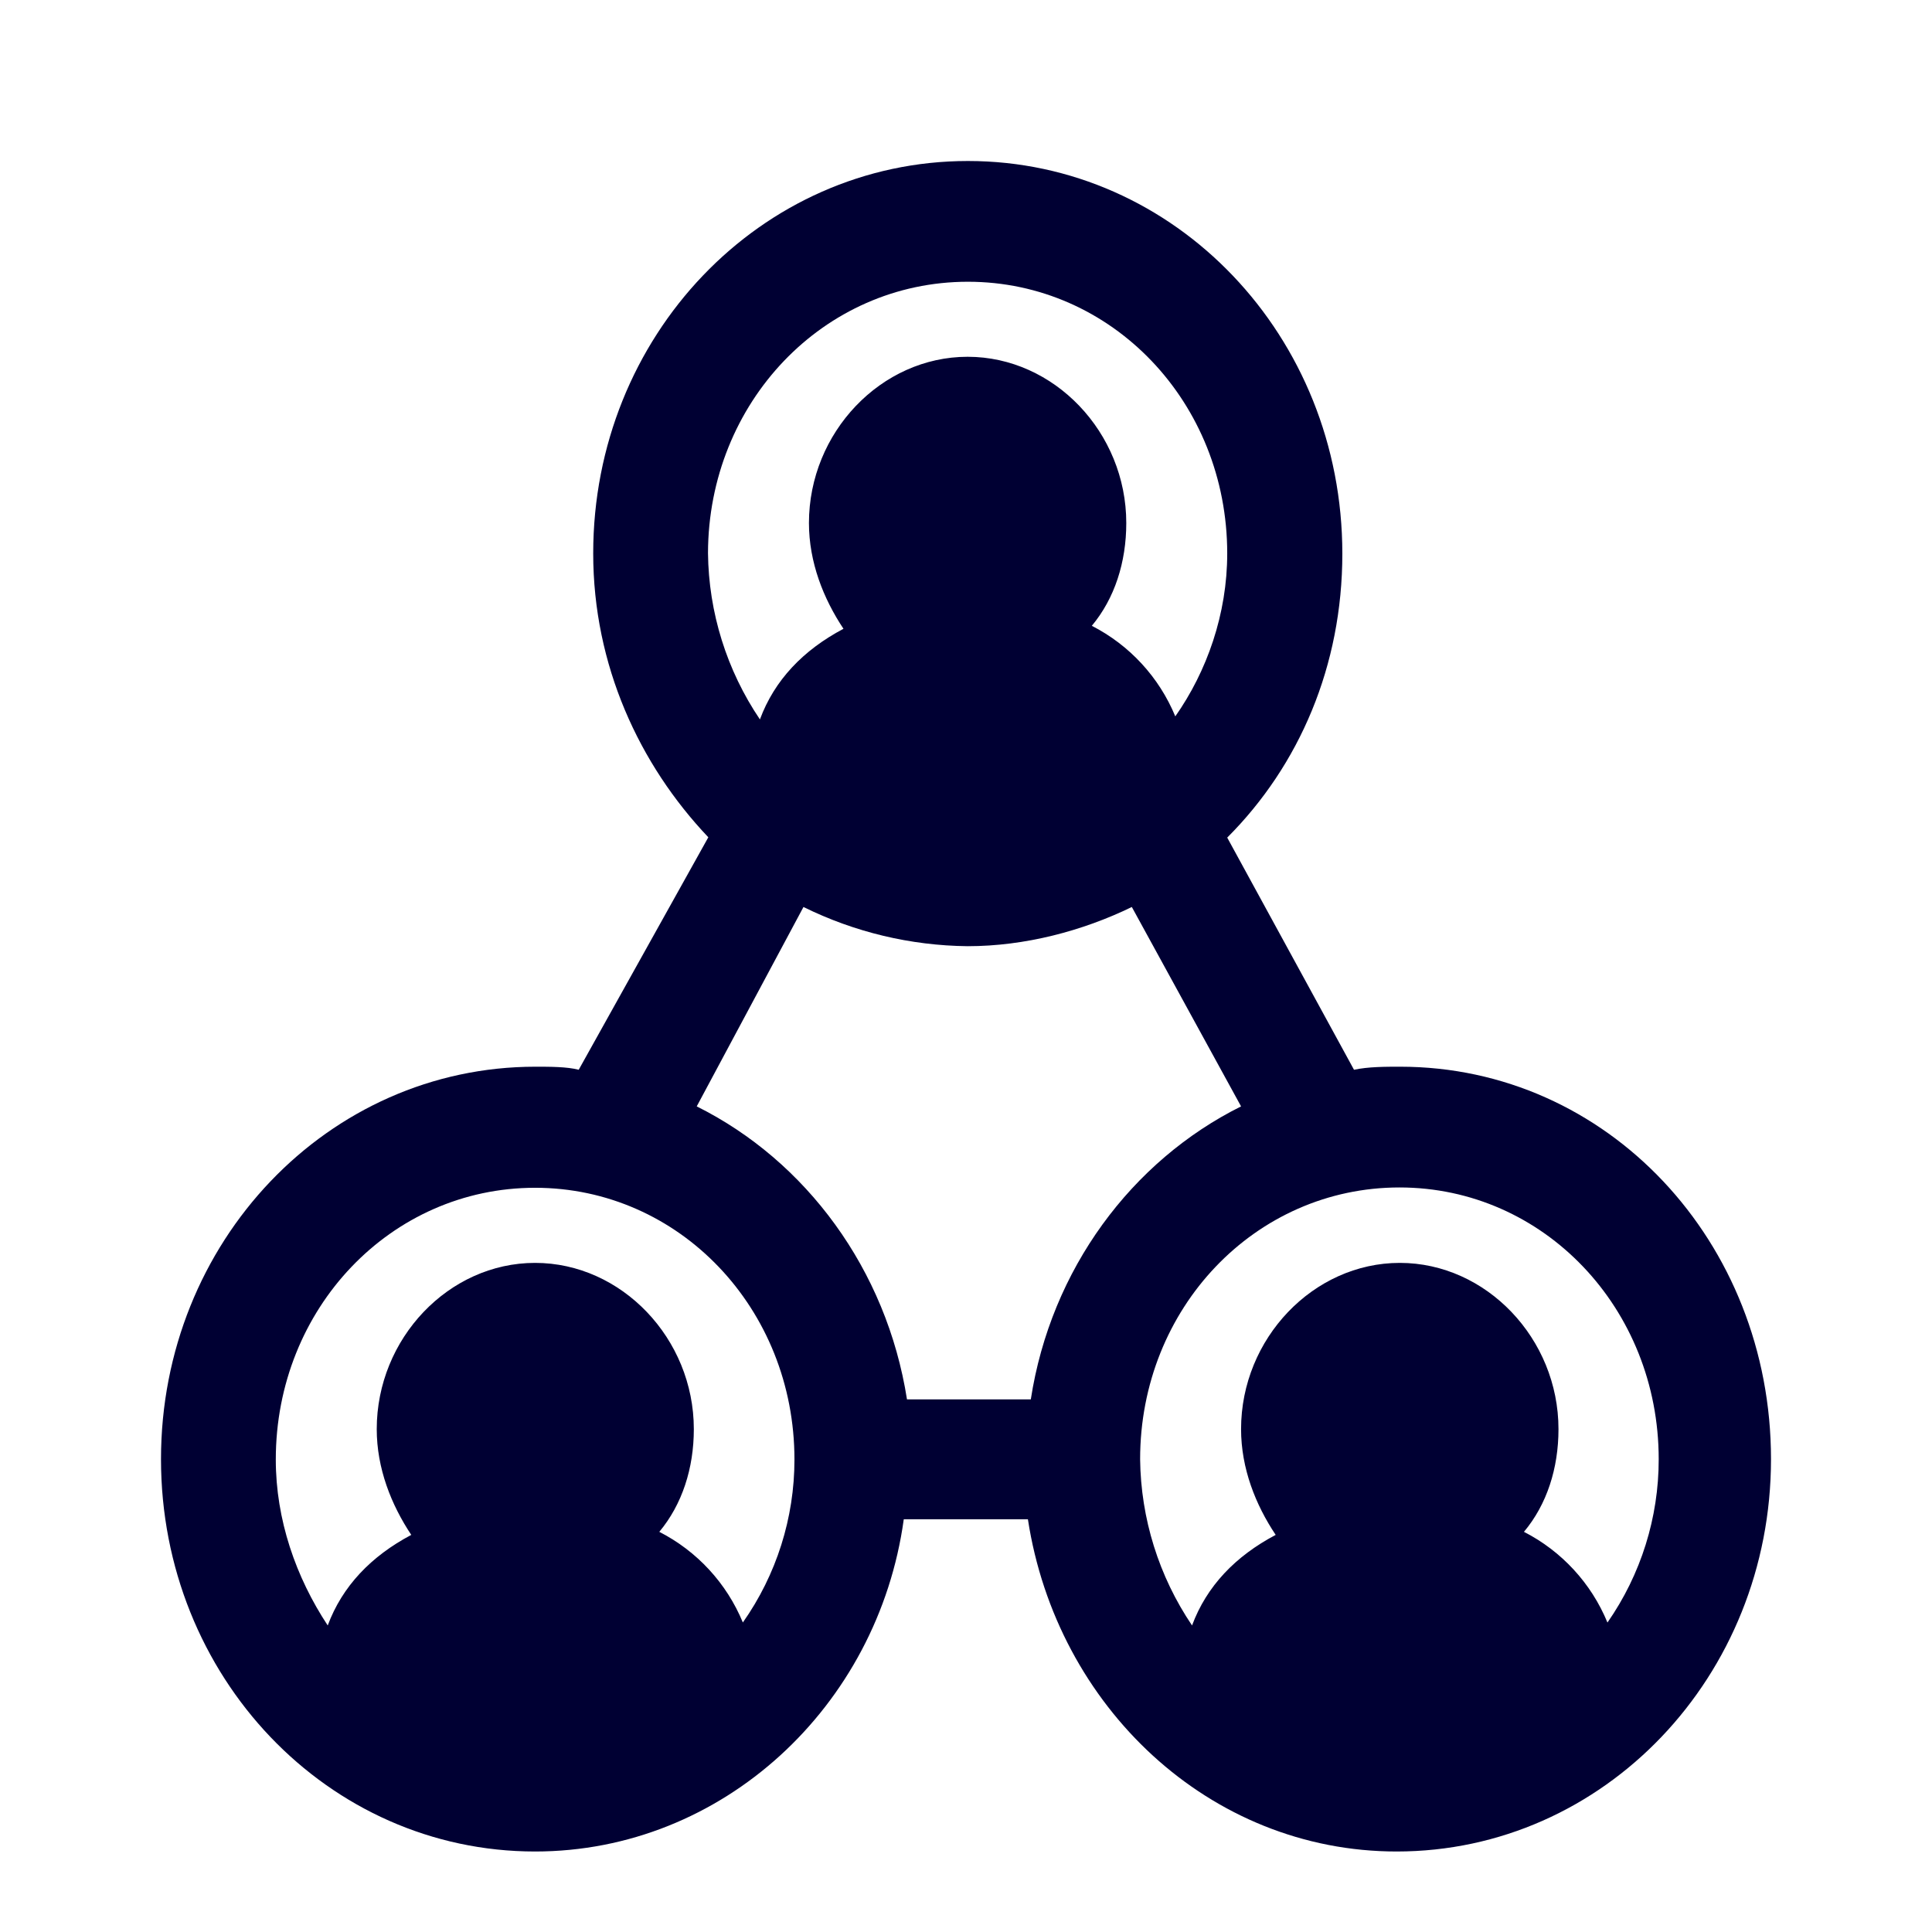
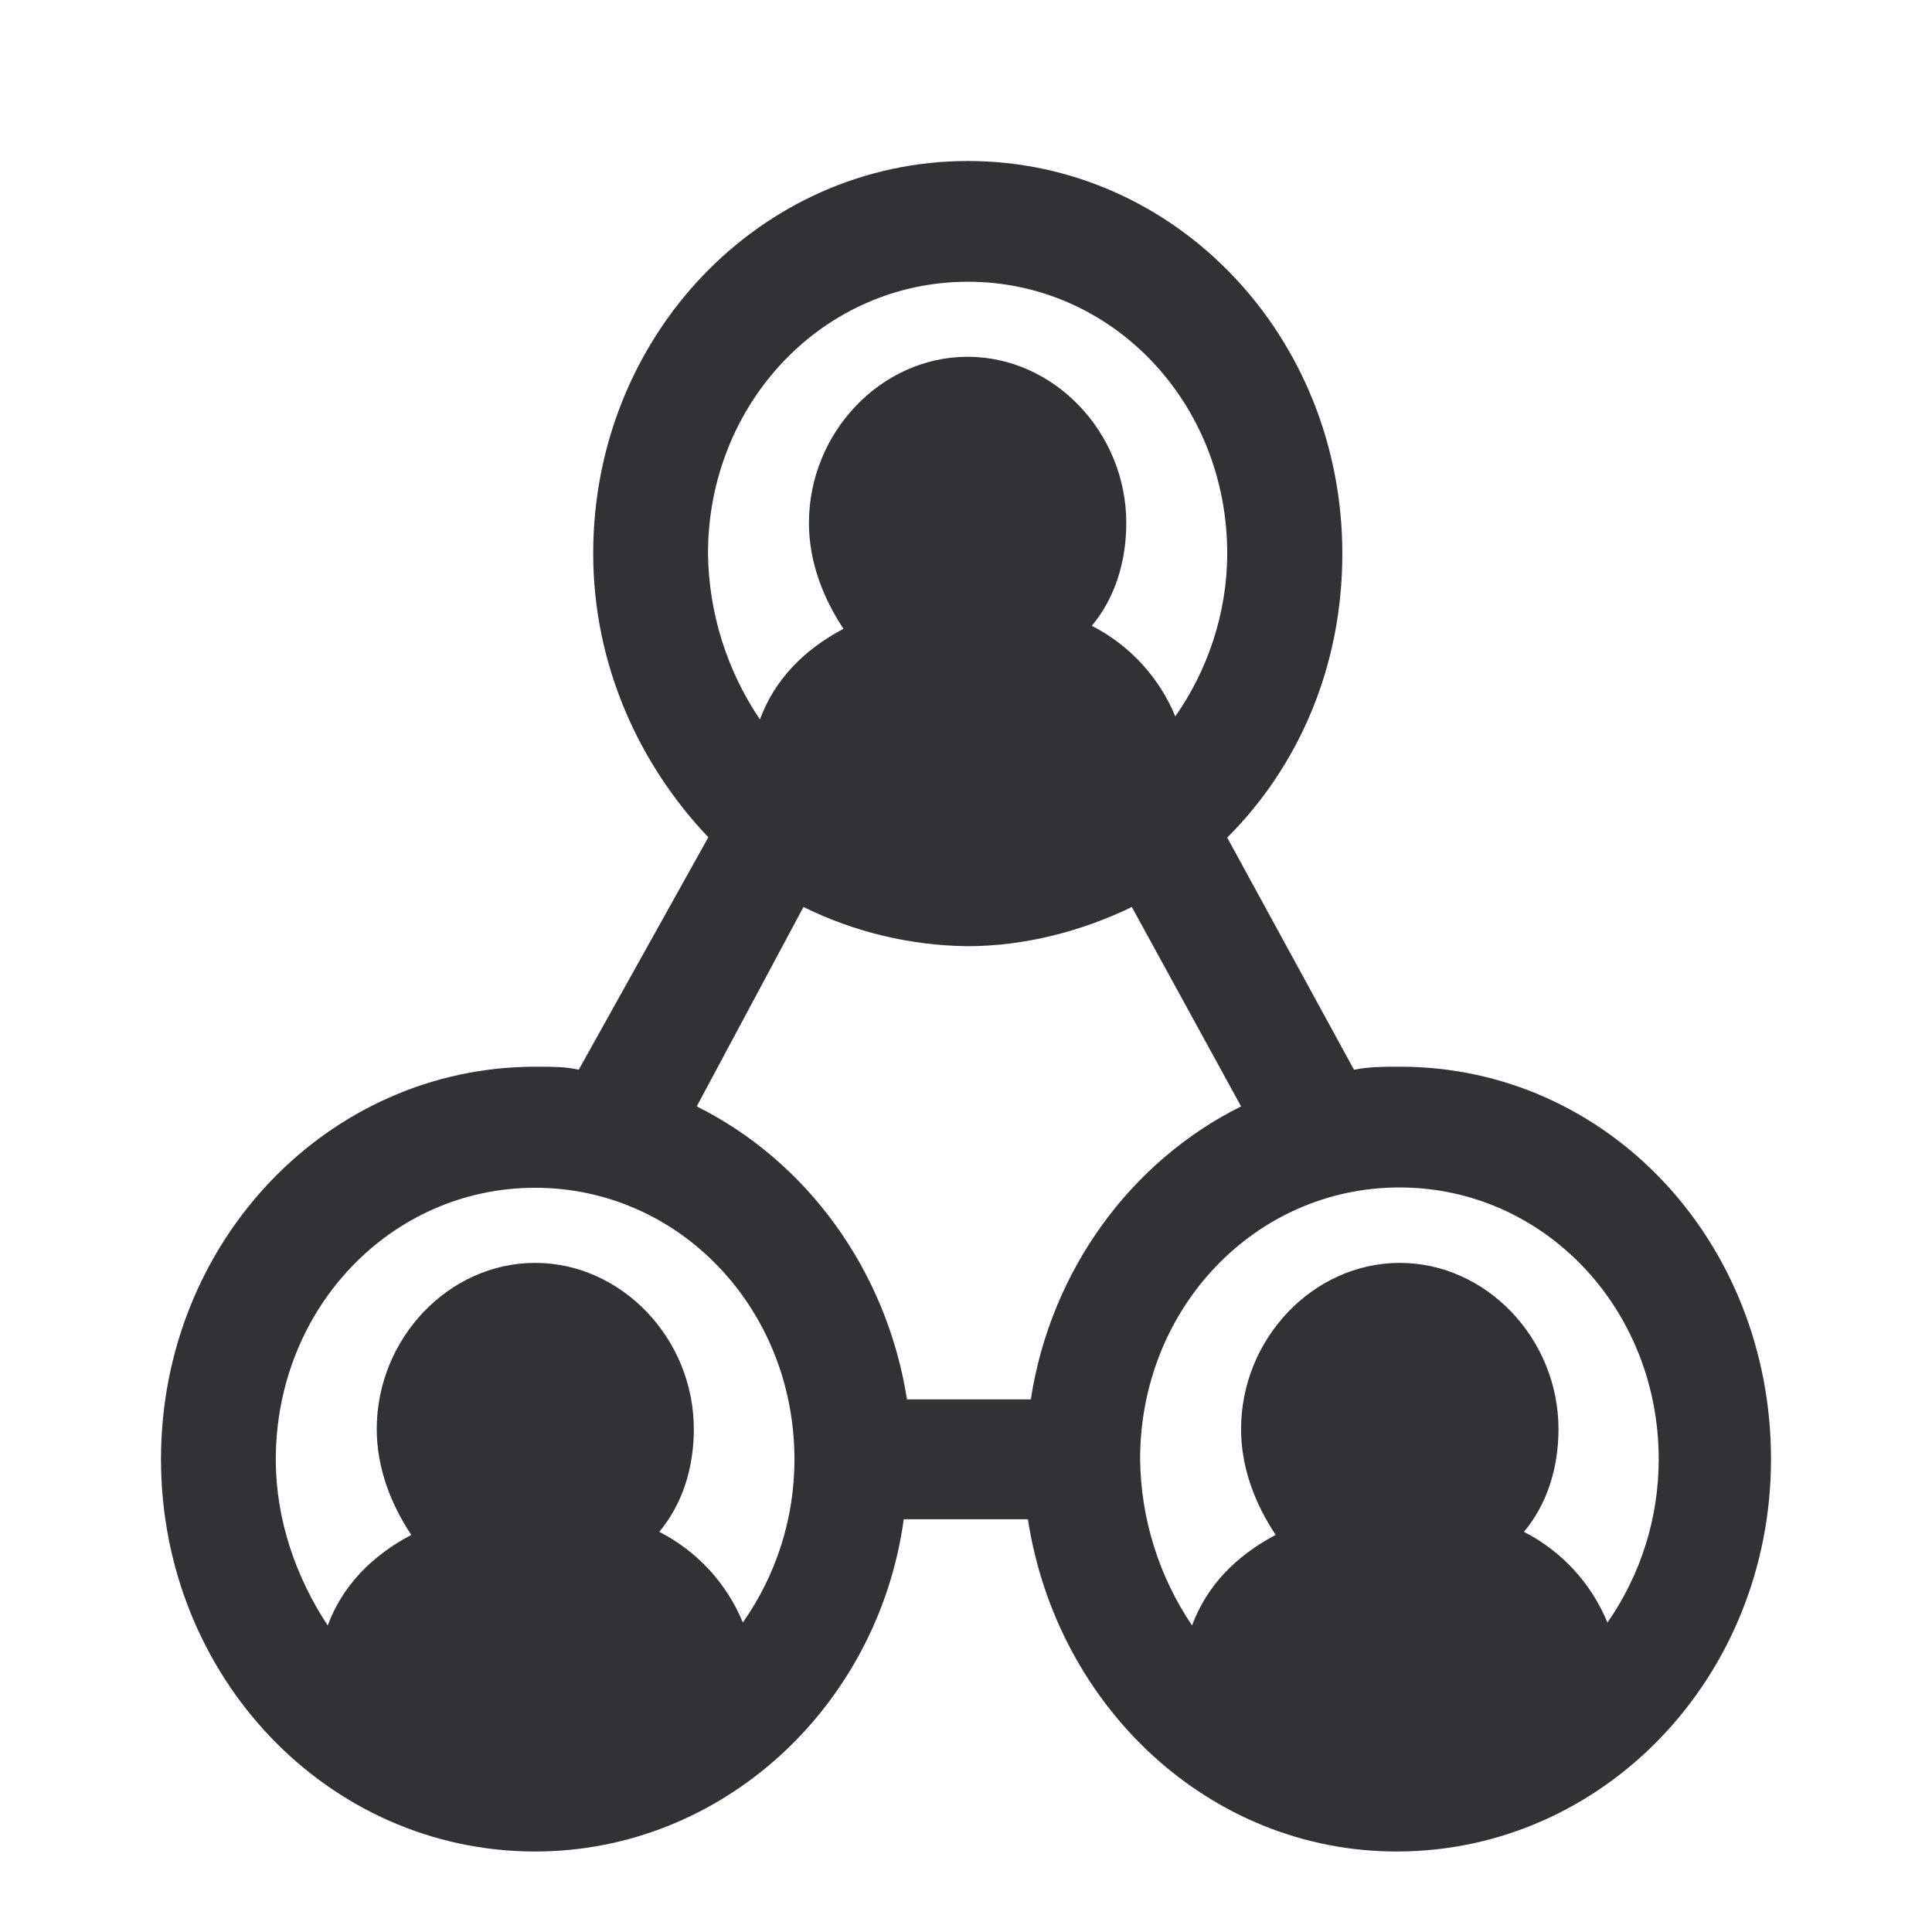
<svg xmlns="http://www.w3.org/2000/svg" width="24" height="24">
-   <path d="M17.393 13.251c-.18 0-.397 0-.573.038l-1.575-2.884c.898-.898 1.43-2.137 1.43-3.527C16.675 4.175 14.6 2 12.024 2 9.448 2 7.369 4.175 7.369 6.874c0 1.39.573 2.624 1.43 3.527l-1.61 2.888c-.145-.038-.357-.038-.538-.038C4.075 13.251 2 15.426 2 18.126S4.071 23 6.647 23c2.328 0 4.26-1.801 4.58-4.127h1.542C13.126 21.2 15.025 23 17.35 23 19.925 23 22 20.825 22 18.126c0-2.7-2.031-4.875-4.607-4.875ZM12.024 3.5c1.79 0 3.221 1.499 3.221 3.375 0 .752-.252 1.465-.645 2.024a2.212 2.212 0 0 0-1.037-1.125c.284-.34.428-.79.428-1.277 0-1.125-.897-2.065-1.971-2.065s-1.971.94-1.971 2.065c0 .487.18.94.429 1.314-.501.265-.858.639-1.038 1.126a3.763 3.763 0 0 1-.645-2.066C8.799 5.002 10.229 3.5 12.024 3.5Zm-2.043 7.767a4.723 4.723 0 0 0 2.039.487c.713 0 1.43-.19 2.04-.487l1.357 2.477c-1.358.676-2.363 2.023-2.612 3.64h-1.538c-.253-1.613-1.254-2.964-2.612-3.64l1.326-2.477Zm-.753 8.888a2.212 2.212 0 0 0-1.038-1.126c.284-.34.429-.789.429-1.276 0-1.125-.898-2.065-1.972-2.065-1.073 0-1.967.94-1.967 2.065 0 .487.18.94.429 1.314-.5.265-.857.638-1.038 1.125-.396-.6-.645-1.314-.645-2.061 0-1.877 1.43-3.376 3.221-3.376 1.791 0 3.222 1.5 3.222 3.376a3.513 3.513 0 0 1-.641 2.024Zm10.74 0a2.212 2.212 0 0 0-1.037-1.126c.285-.34.429-.789.429-1.276 0-1.125-.898-2.065-1.971-2.065-1.074 0-1.972.94-1.972 2.065 0 .487.18.94.43 1.314-.502.265-.858.638-1.039 1.125a3.763 3.763 0 0 1-.645-2.065c0-1.877 1.43-3.376 3.222-3.376 1.79 0 3.22 1.5 3.22 3.376a3.542 3.542 0 0 1-.636 2.028Z" fill="#003" fill-rule="nonzero" />
+   <path d="M17.393 13.251c-.18 0-.397 0-.573.038l-1.575-2.884c.898-.898 1.43-2.137 1.43-3.527C16.675 4.175 14.6 2 12.024 2 9.448 2 7.369 4.175 7.369 6.874c0 1.39.573 2.624 1.43 3.527l-1.61 2.888c-.145-.038-.357-.038-.538-.038C4.075 13.251 2 15.426 2 18.126S4.071 23 6.647 23c2.328 0 4.26-1.801 4.58-4.127h1.542C13.126 21.2 15.025 23 17.35 23 19.925 23 22 20.825 22 18.126c0-2.7-2.031-4.875-4.607-4.875ZM12.024 3.5c1.79 0 3.221 1.499 3.221 3.375 0 .752-.252 1.465-.645 2.024a2.212 2.212 0 0 0-1.037-1.125c.284-.34.428-.79.428-1.277 0-1.125-.897-2.065-1.971-2.065s-1.971.94-1.971 2.065c0 .487.18.94.429 1.314-.501.265-.858.639-1.038 1.126a3.763 3.763 0 0 1-.645-2.066C8.799 5.002 10.229 3.5 12.024 3.5Zm-2.043 7.767a4.723 4.723 0 0 0 2.039.487c.713 0 1.43-.19 2.04-.487l1.357 2.477c-1.358.676-2.363 2.023-2.612 3.64h-1.538c-.253-1.613-1.254-2.964-2.612-3.64l1.326-2.477Zm-.753 8.888a2.212 2.212 0 0 0-1.038-1.126c.284-.34.429-.789.429-1.276 0-1.125-.898-2.065-1.972-2.065-1.073 0-1.967.94-1.967 2.065 0 .487.18.94.429 1.314-.5.265-.857.638-1.038 1.125-.396-.6-.645-1.314-.645-2.061 0-1.877 1.43-3.376 3.221-3.376 1.791 0 3.222 1.5 3.222 3.376a3.513 3.513 0 0 1-.641 2.024Zm10.74 0a2.212 2.212 0 0 0-1.037-1.126c.285-.34.429-.789.429-1.276 0-1.125-.898-2.065-1.971-2.065-1.074 0-1.972.94-1.972 2.065 0 .487.18.94.43 1.314-.502.265-.858.638-1.039 1.125a3.763 3.763 0 0 1-.645-2.065c0-1.877 1.43-3.376 3.222-3.376 1.79 0 3.22 1.5 3.22 3.376a3.542 3.542 0 0 1-.636 2.028Z" fill="#313235" fill-rule="nonzero" />
</svg>
